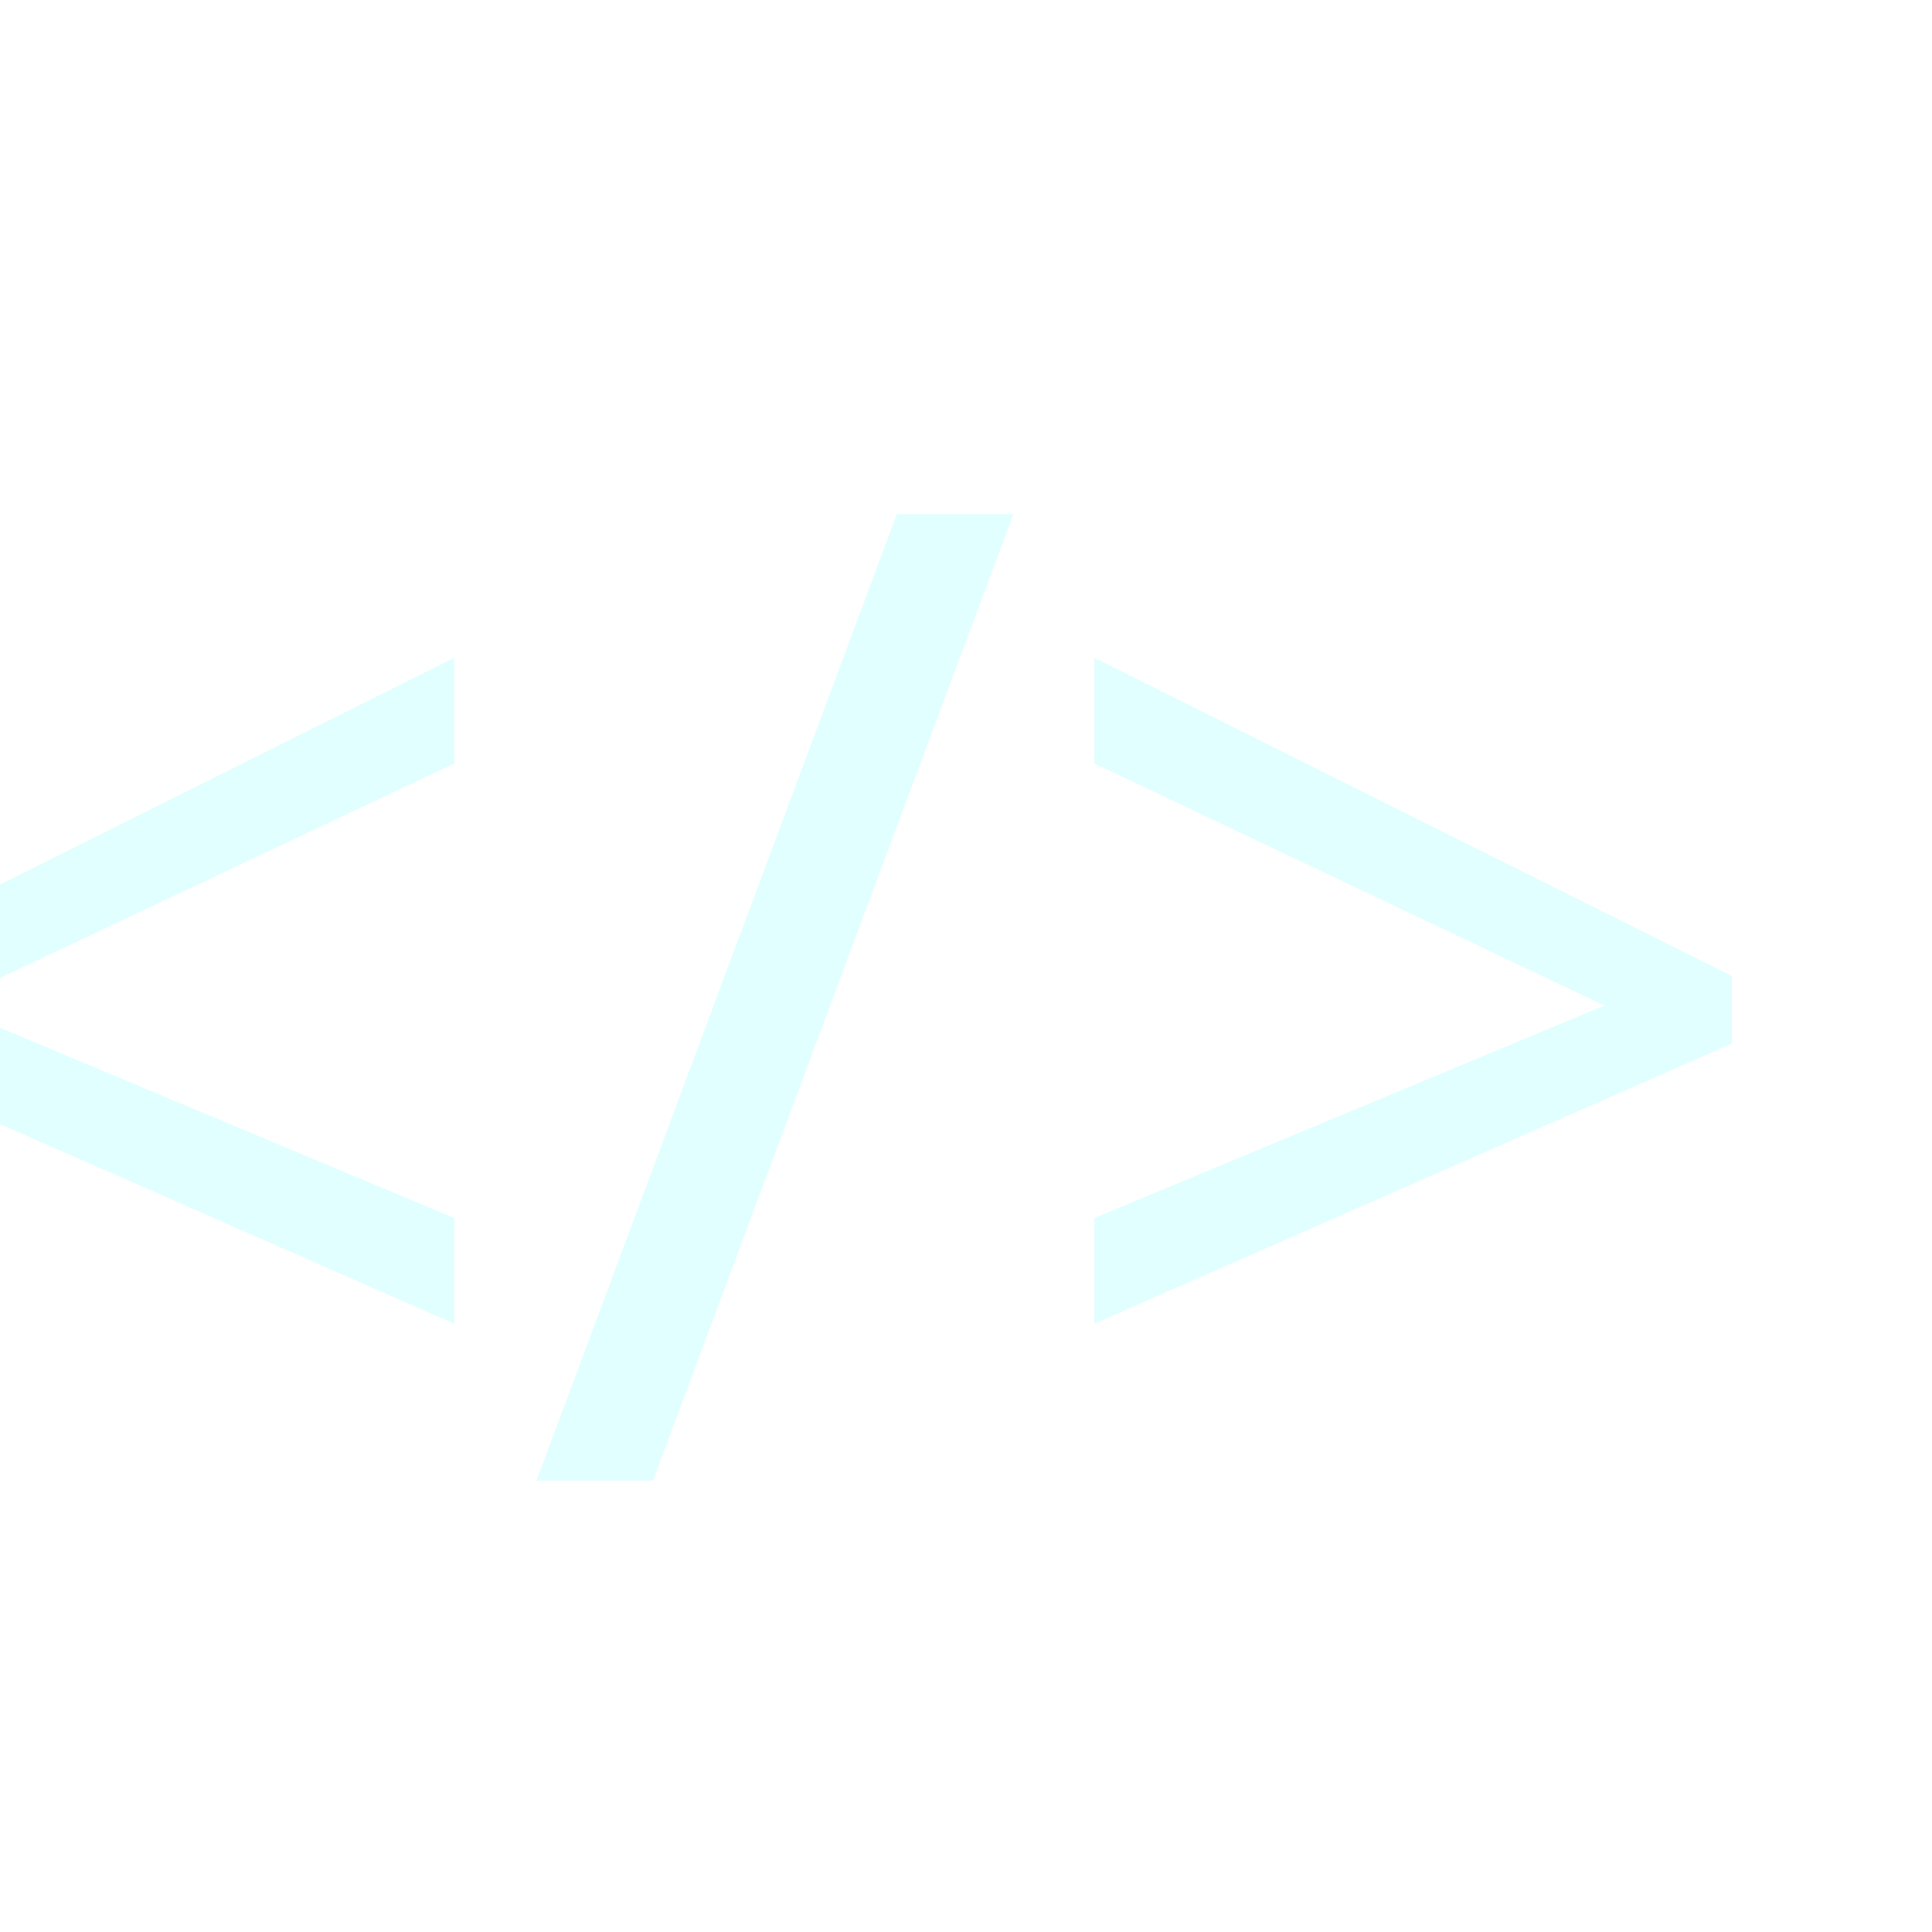
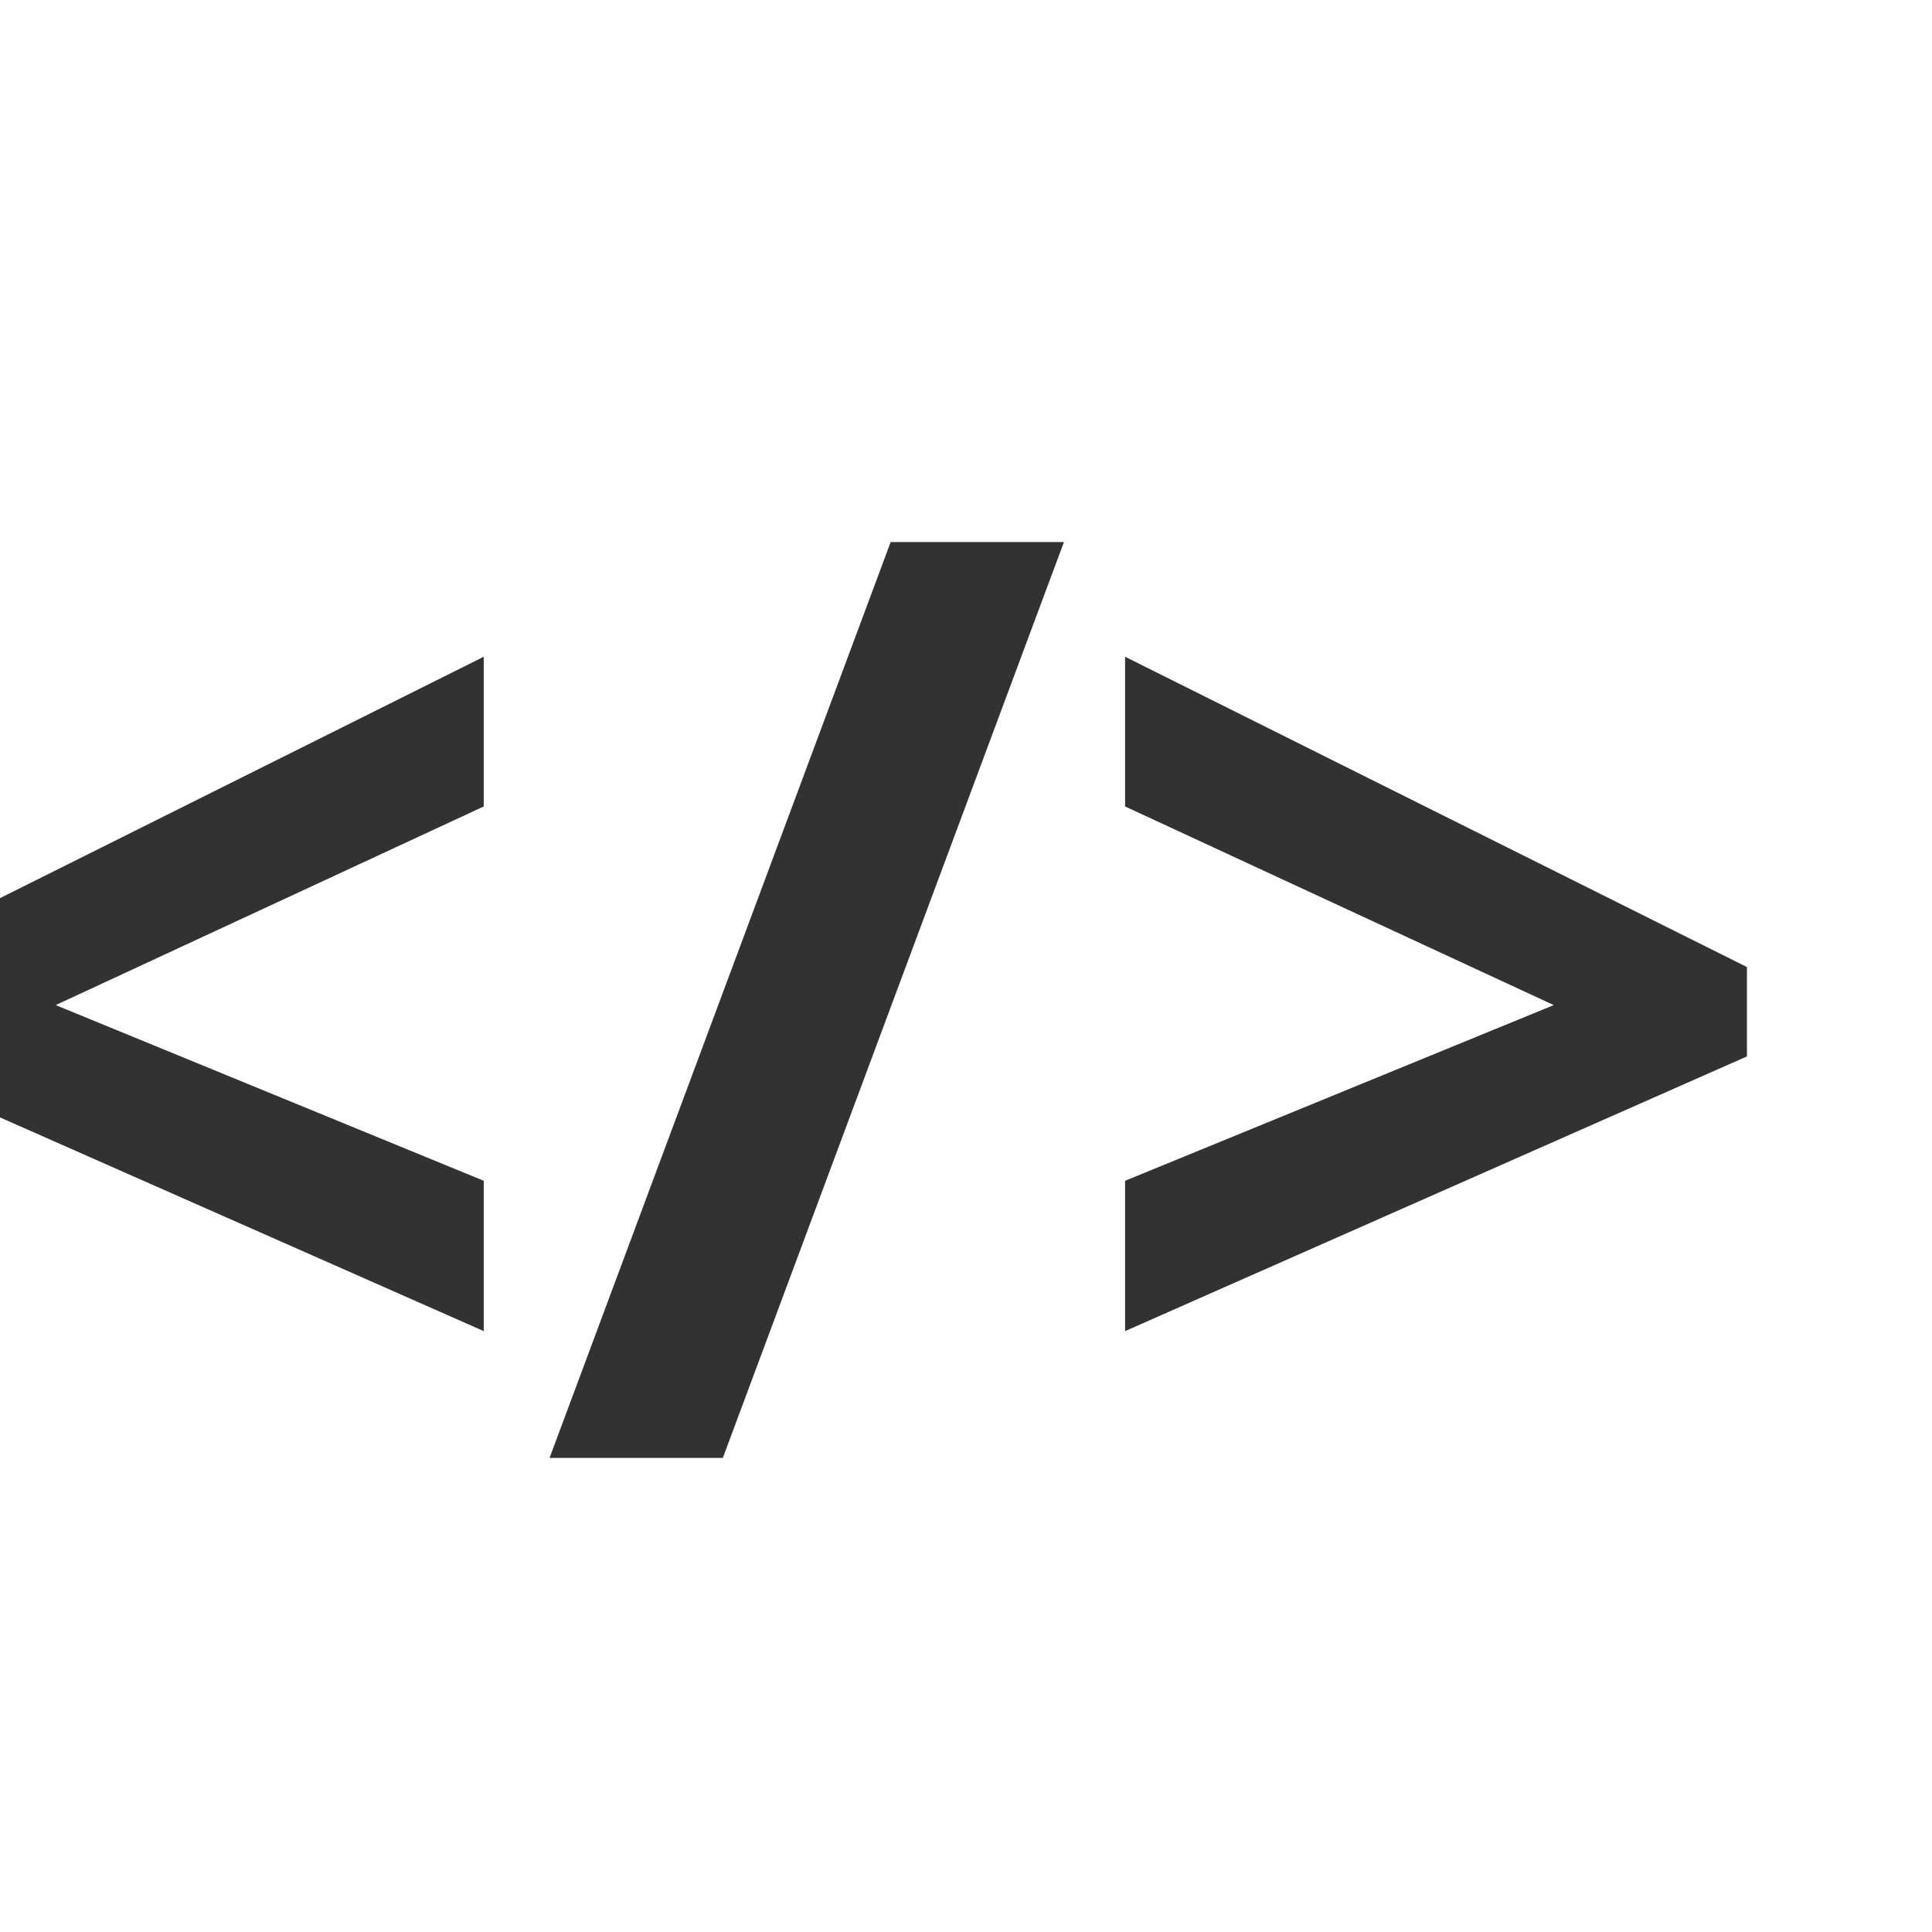
<svg xmlns="http://www.w3.org/2000/svg" width="50mm" height="50mm" viewBox="0 0 50 50" version="1.1" id="svg5">
  <defs id="defs2" />
  <g id="layer1">
-     <text xml:space="preserve" style="font-size:35.023px;line-height:1.25;font-family:'DejaVu Serif';-inkscape-font-specification:'DejaVu Serif, Normal';letter-spacing:0px;word-spacing:0px;stroke-width:0.182" x="-6.492" y="38.319" id="text288">
-       <tspan id="tspan286" style="font-style:normal;font-variant:normal;font-weight:normal;font-stretch:normal;font-family:'Fira Code';-inkscape-font-specification:'Fira Code';fill:#e1ffff;fill-opacity:1;stroke-width:0.182" x="-6.492" y="38.319">&lt;/&gt;</tspan>
+     <text xml:space="preserve" style="font-size:33.19px;line-height:1.25;font-family:'DejaVu Serif';-inkscape-font-specification:'DejaVu Serif, Normal';letter-spacing:0px;word-spacing:0px;stroke-width:0.173" x="-4.998" y="37.729" id="text288">
+       <tspan id="tspan286" style="font-style:normal;font-variant:normal;font-weight:bold;font-stretch:normal;font-family:'Fira Code';-inkscape-font-specification:'Fira Code Bold';fill:#333232;fill-opacity:1;stroke-width:0.173" x="-4.998" y="37.729">&lt;/&gt;</tspan>
    </text>
  </g>
</svg>
